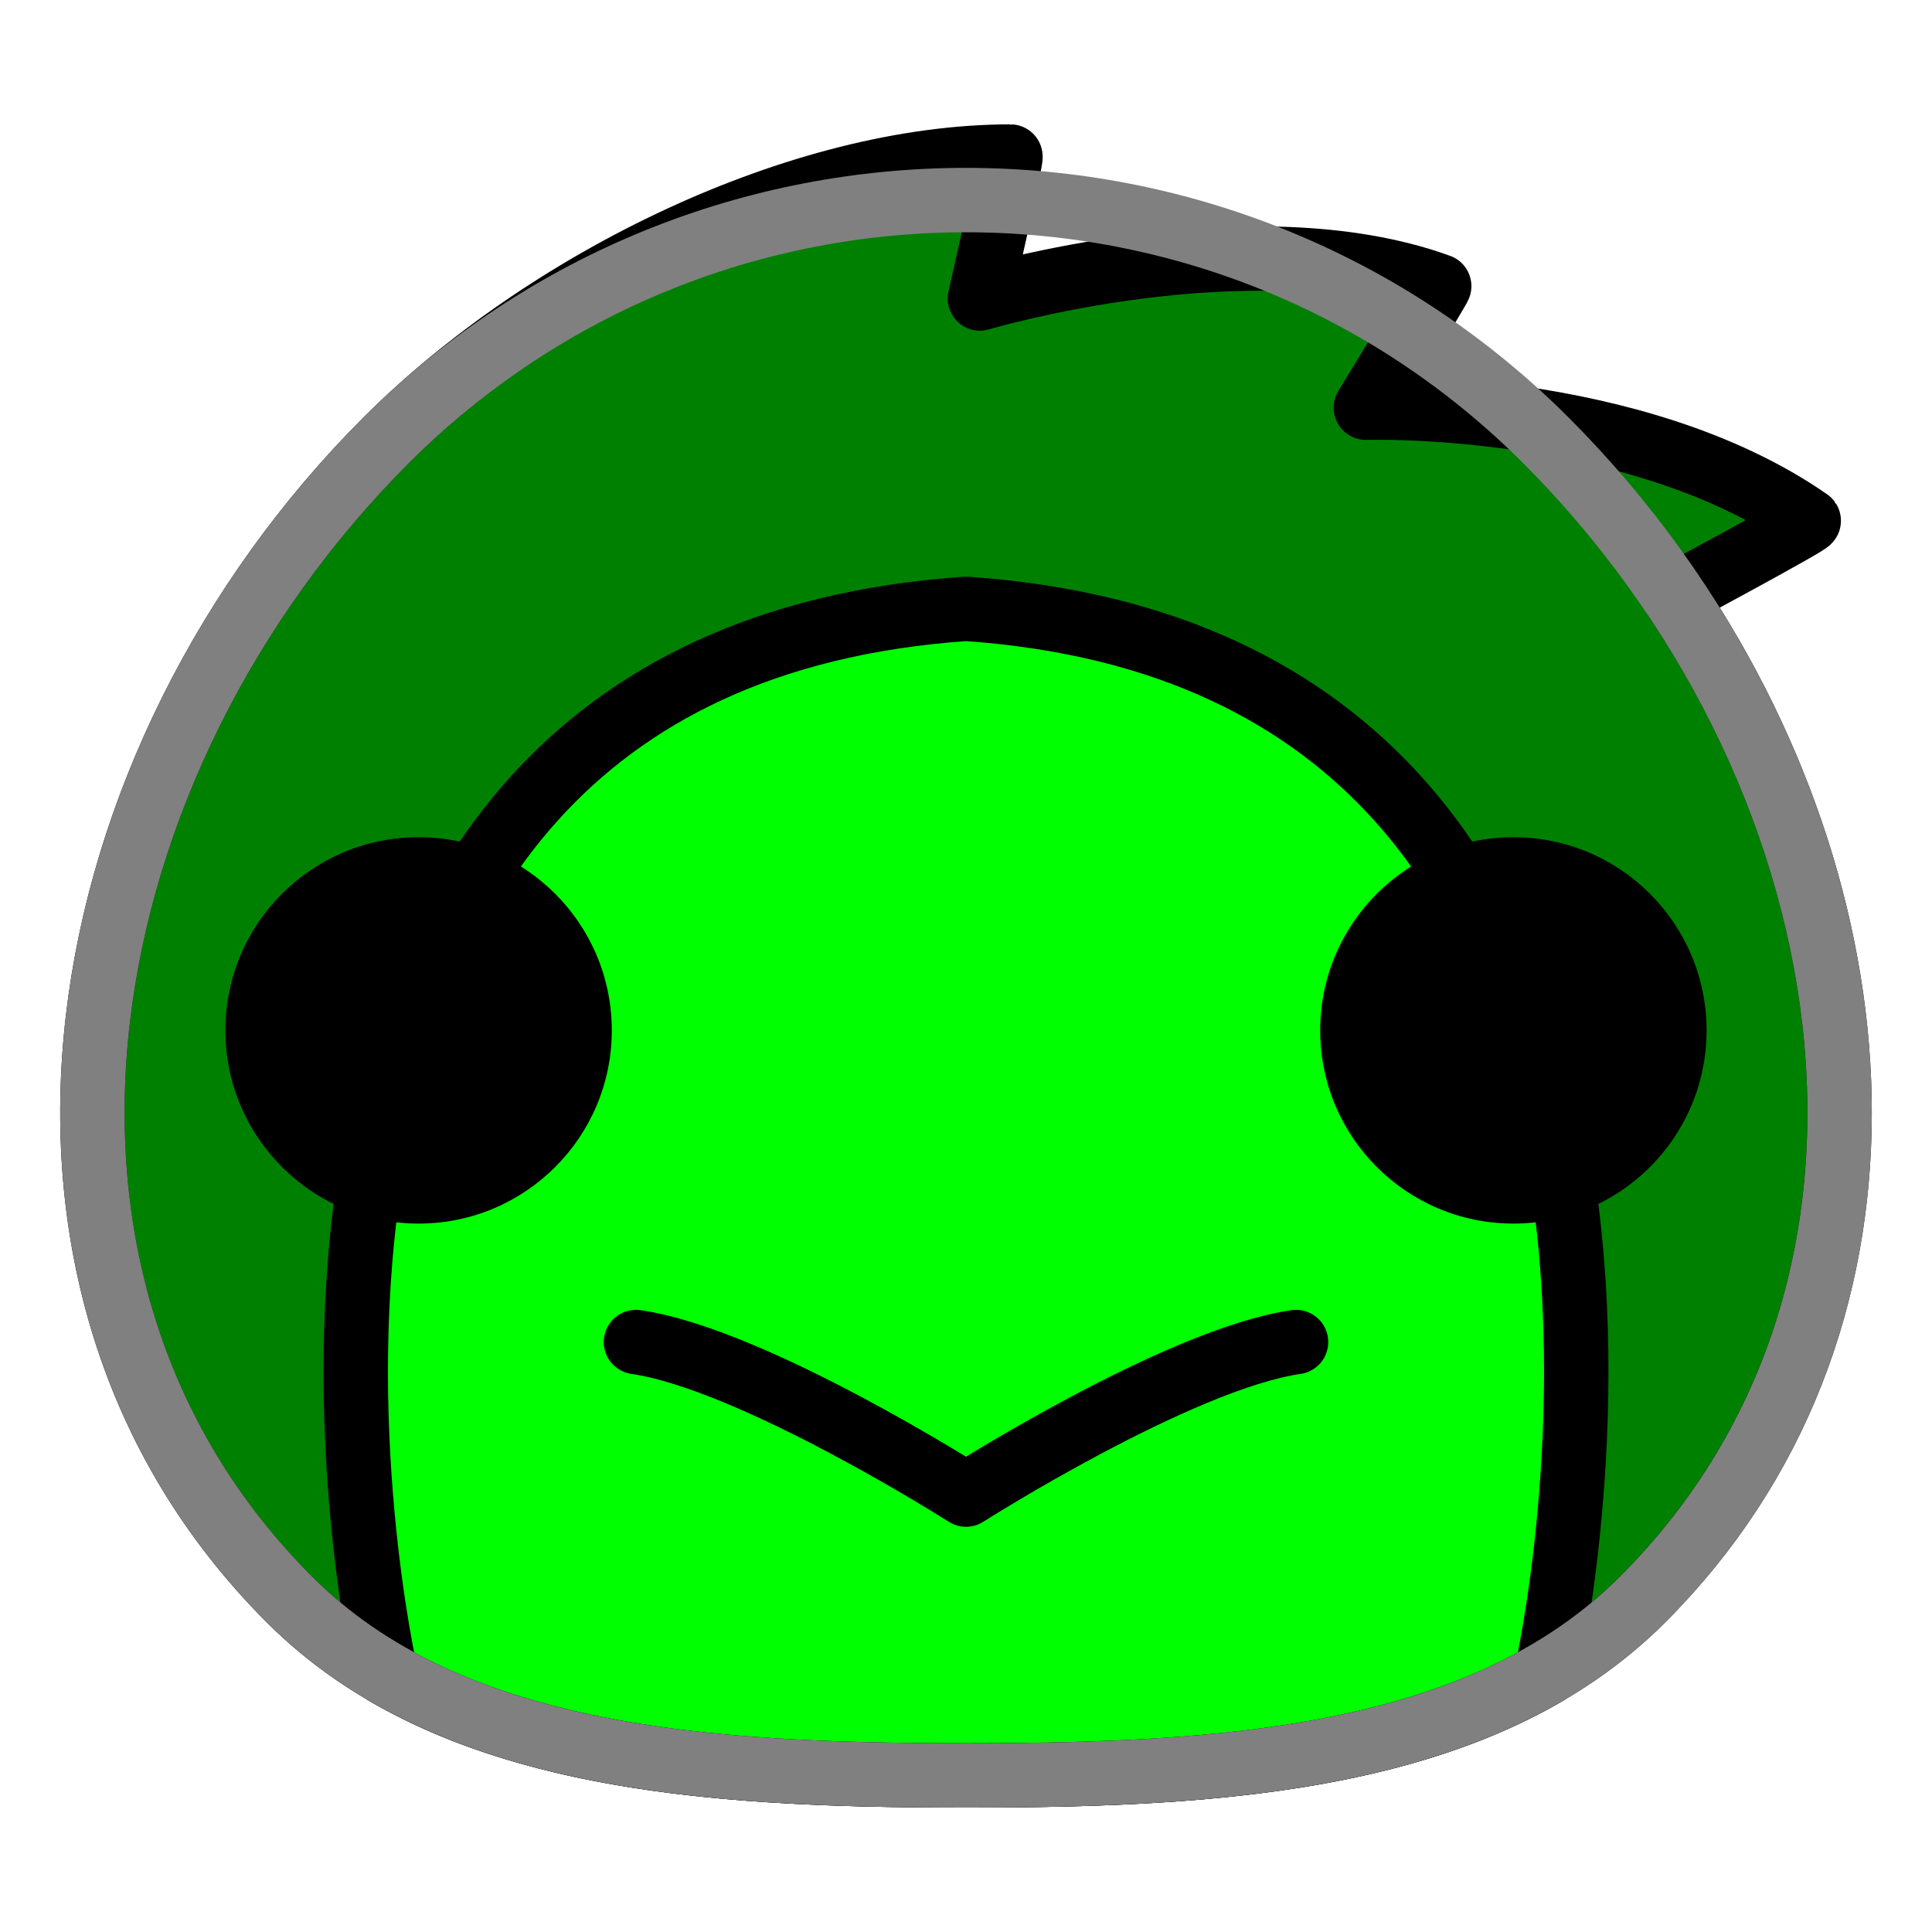
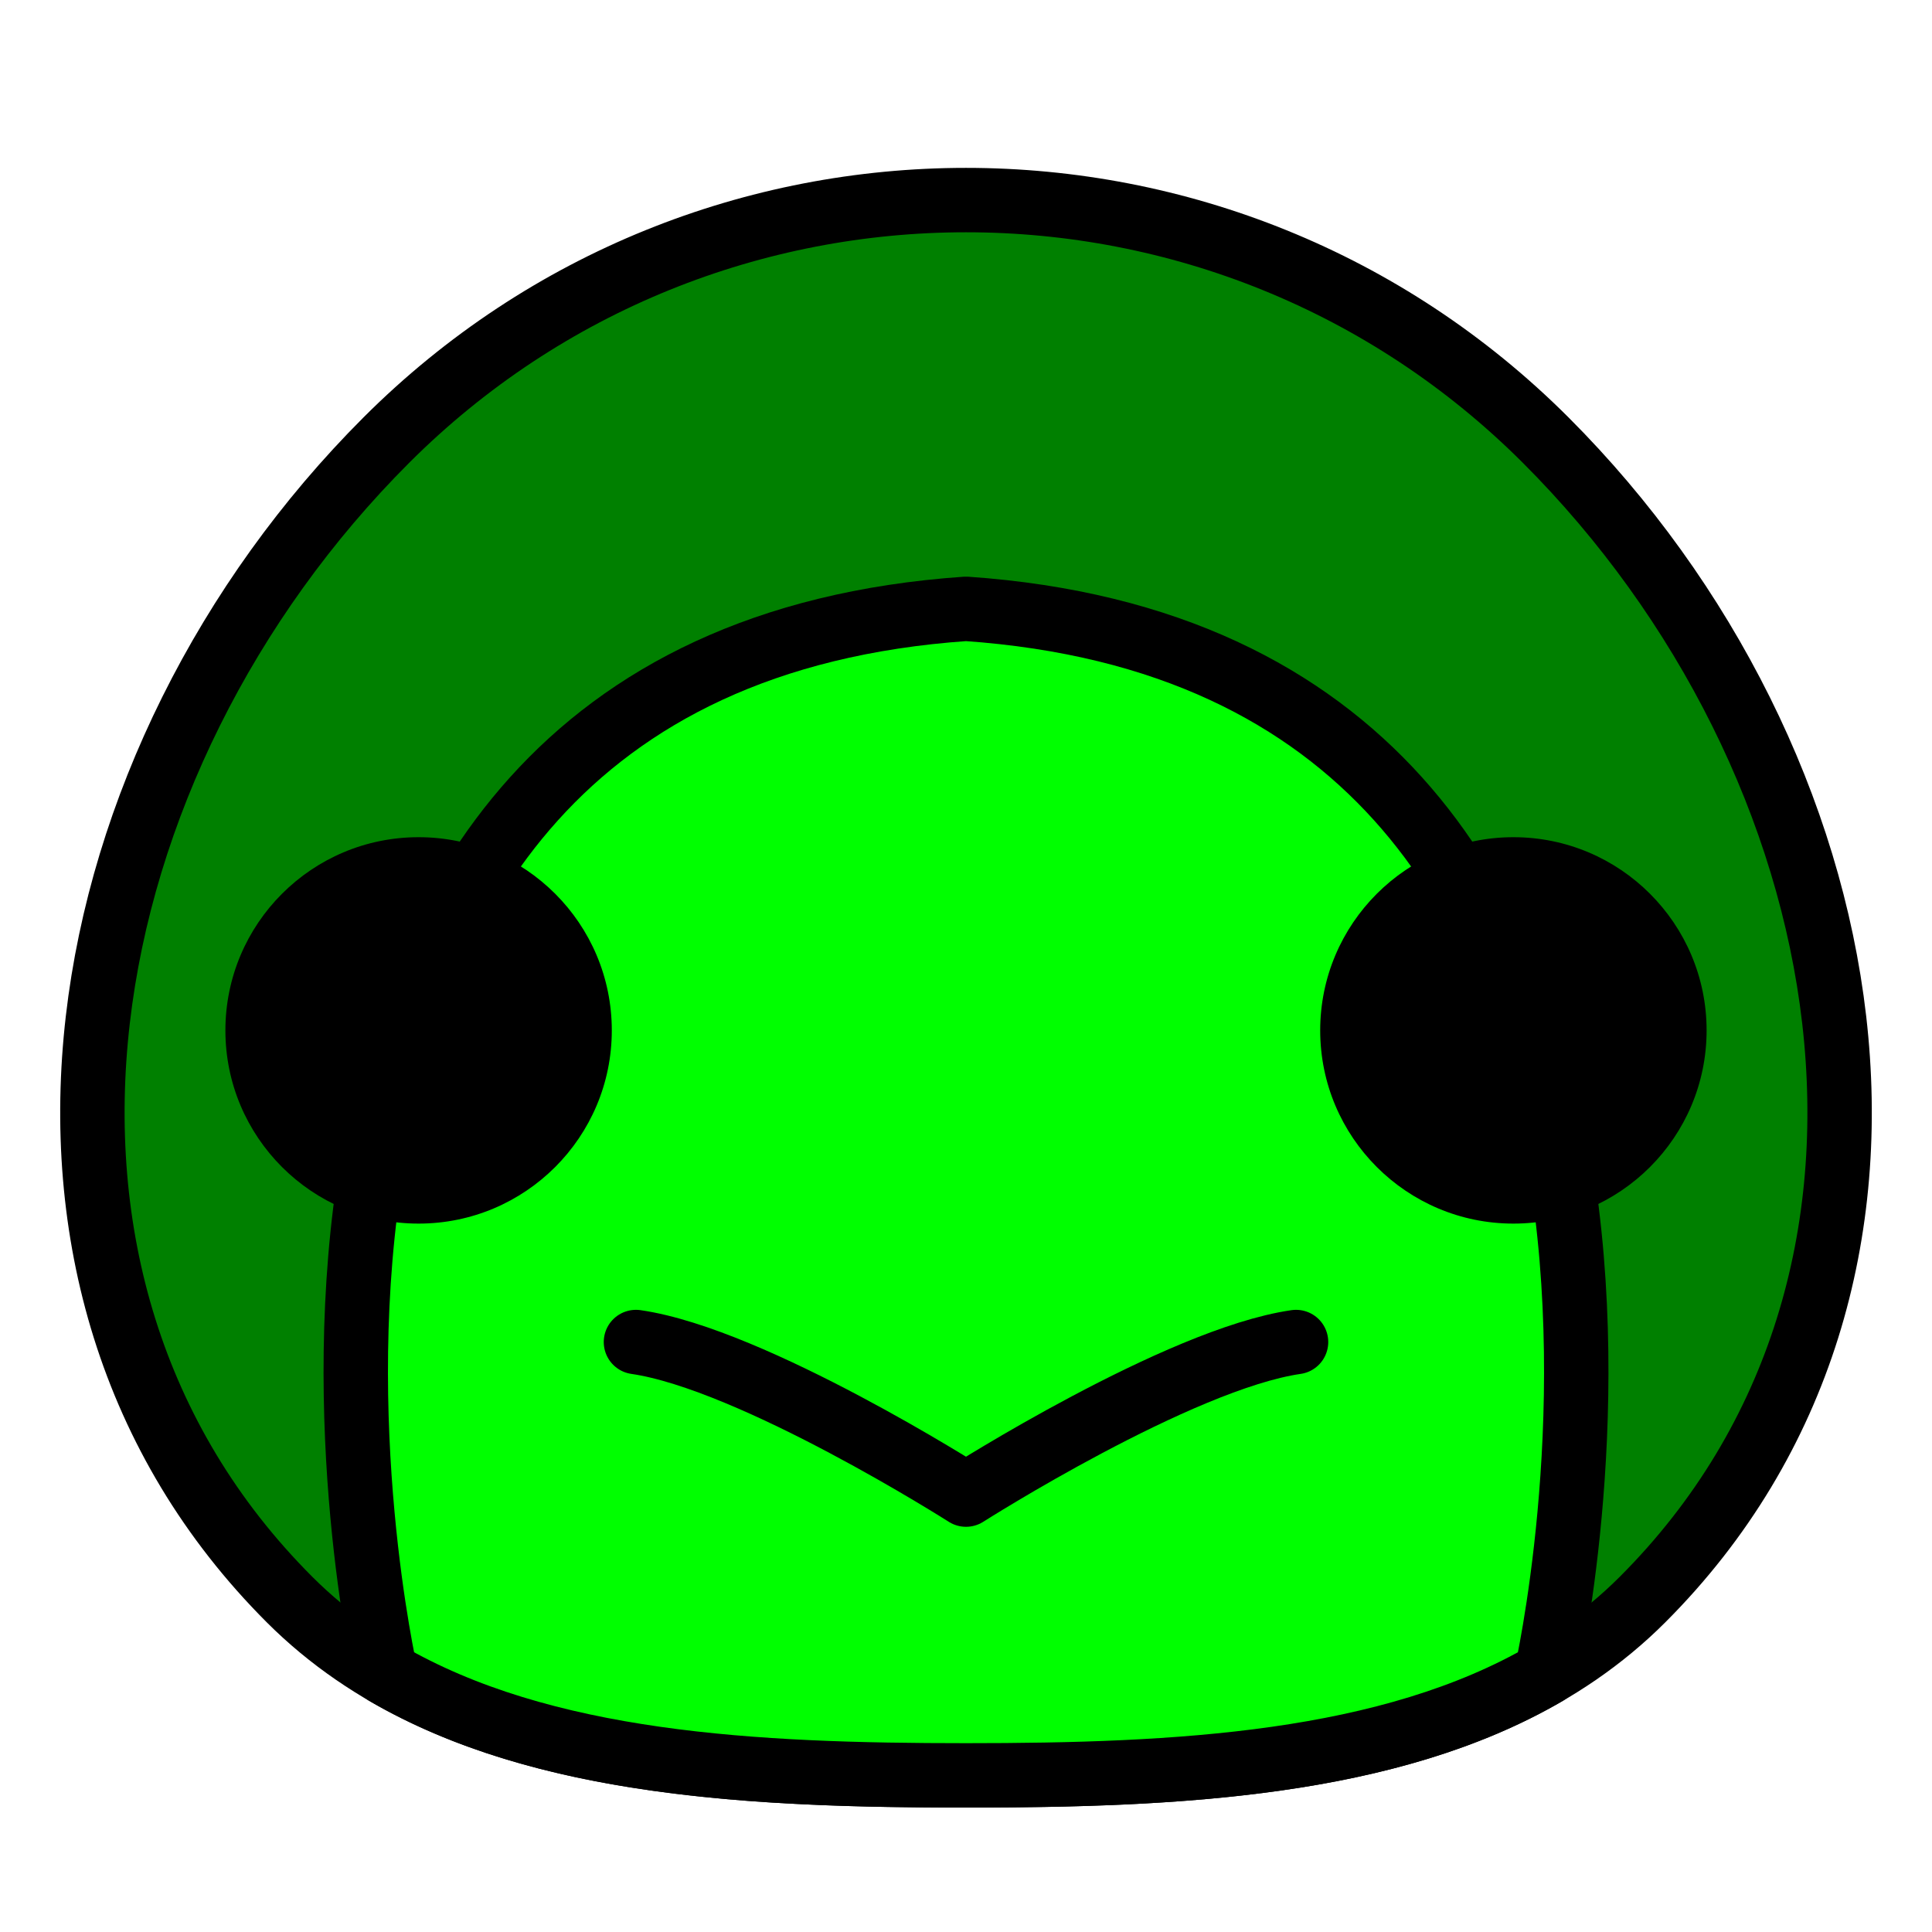
<svg xmlns="http://www.w3.org/2000/svg" version="1.1" viewBox="0 0 30 30">
-   <path d="             M  5.998  6.835             C  8.484  4.349 12.432  2.431 15.690  2.431             C 15.718  2.431 15.216  4.635 15.216  4.635             C 15.216  4.635 19.422  3.379 22.348  4.443             C 22.361  4.447 21.209  6.331 21.209  6.331             C 21.209  6.331 25.370  6.198 28.086  8.086             C 28.107  8.116 25.990  9.253 25.990  9.253             C 29.278 14.149 29.731 20.612 25.503 24.839             C 23.017 27.325 19.009 27.568 15.000 27.568             C 10.991 27.568  6.982 27.325  4.496 24.839             C -0.475 19.868  1.026 11.807  5.998  6.835             Z         " stroke="black" stroke-width="1" stroke-linecap="round" stroke-linejoin="round" fill="green" />
+   <path d="             M  4.497 24.839             C -0.475 19.868  1.026 11.807  5.998  6.835             C 10.970  1.864 19.030  1.864 24.002  6.835             C 28.974 11.807 30.475 19.868 25.504 24.839             C 23.018 27.325 19.009 27.568 15.000 27.568             C 10.991 27.568  6.983 27.325  4.497 24.839         " stroke="black" stroke-width="1" stroke-linecap="round" stroke-linejoin="round" fill="green" />
  <path d="         M 15.000 27.568          C 18.284 27.568 21.568 27.405 24.014 25.980         C 24.014 25.980 27.561 10.323 15.000  9.454          C  2.440 10.323  5.986 25.980  5.986 25.980         C  8.433 27.405 11.717 27.568 15.000 27.568          Z         " stroke="black" stroke-width="1" stroke-linecap="round" stroke-linejoin="round" fill="lime" />
-   <path d="             M  4.497 24.839             C -0.475 19.868  1.026 11.807  5.998  6.835             C 10.970  1.864 19.030  1.864 24.002  6.835             C 28.974 11.807 30.475 19.868 25.504 24.839             C 23.018 27.325 19.009 27.568 15.000 27.568             C 10.991 27.568  6.983 27.325  4.497 24.839         " stroke="gray" stroke-width="1" stroke-linecap="round" stroke-linejoin="round" fill="none" />
  <circle r="3" cx="6.5" cy="16" fill="black" />
  <circle r="3" cx="23.5" cy="16" fill="black" />
  <path d="             M  9.875 20.839             C 11.694 21.102 15.000 23.208 15.000 23.208             C 15.000 23.208 18.306 21.102 20.125 20.839         " stroke="black" stroke-width="1" stroke-linecap="round" stroke-linejoin="round" fill="none" />
</svg>
